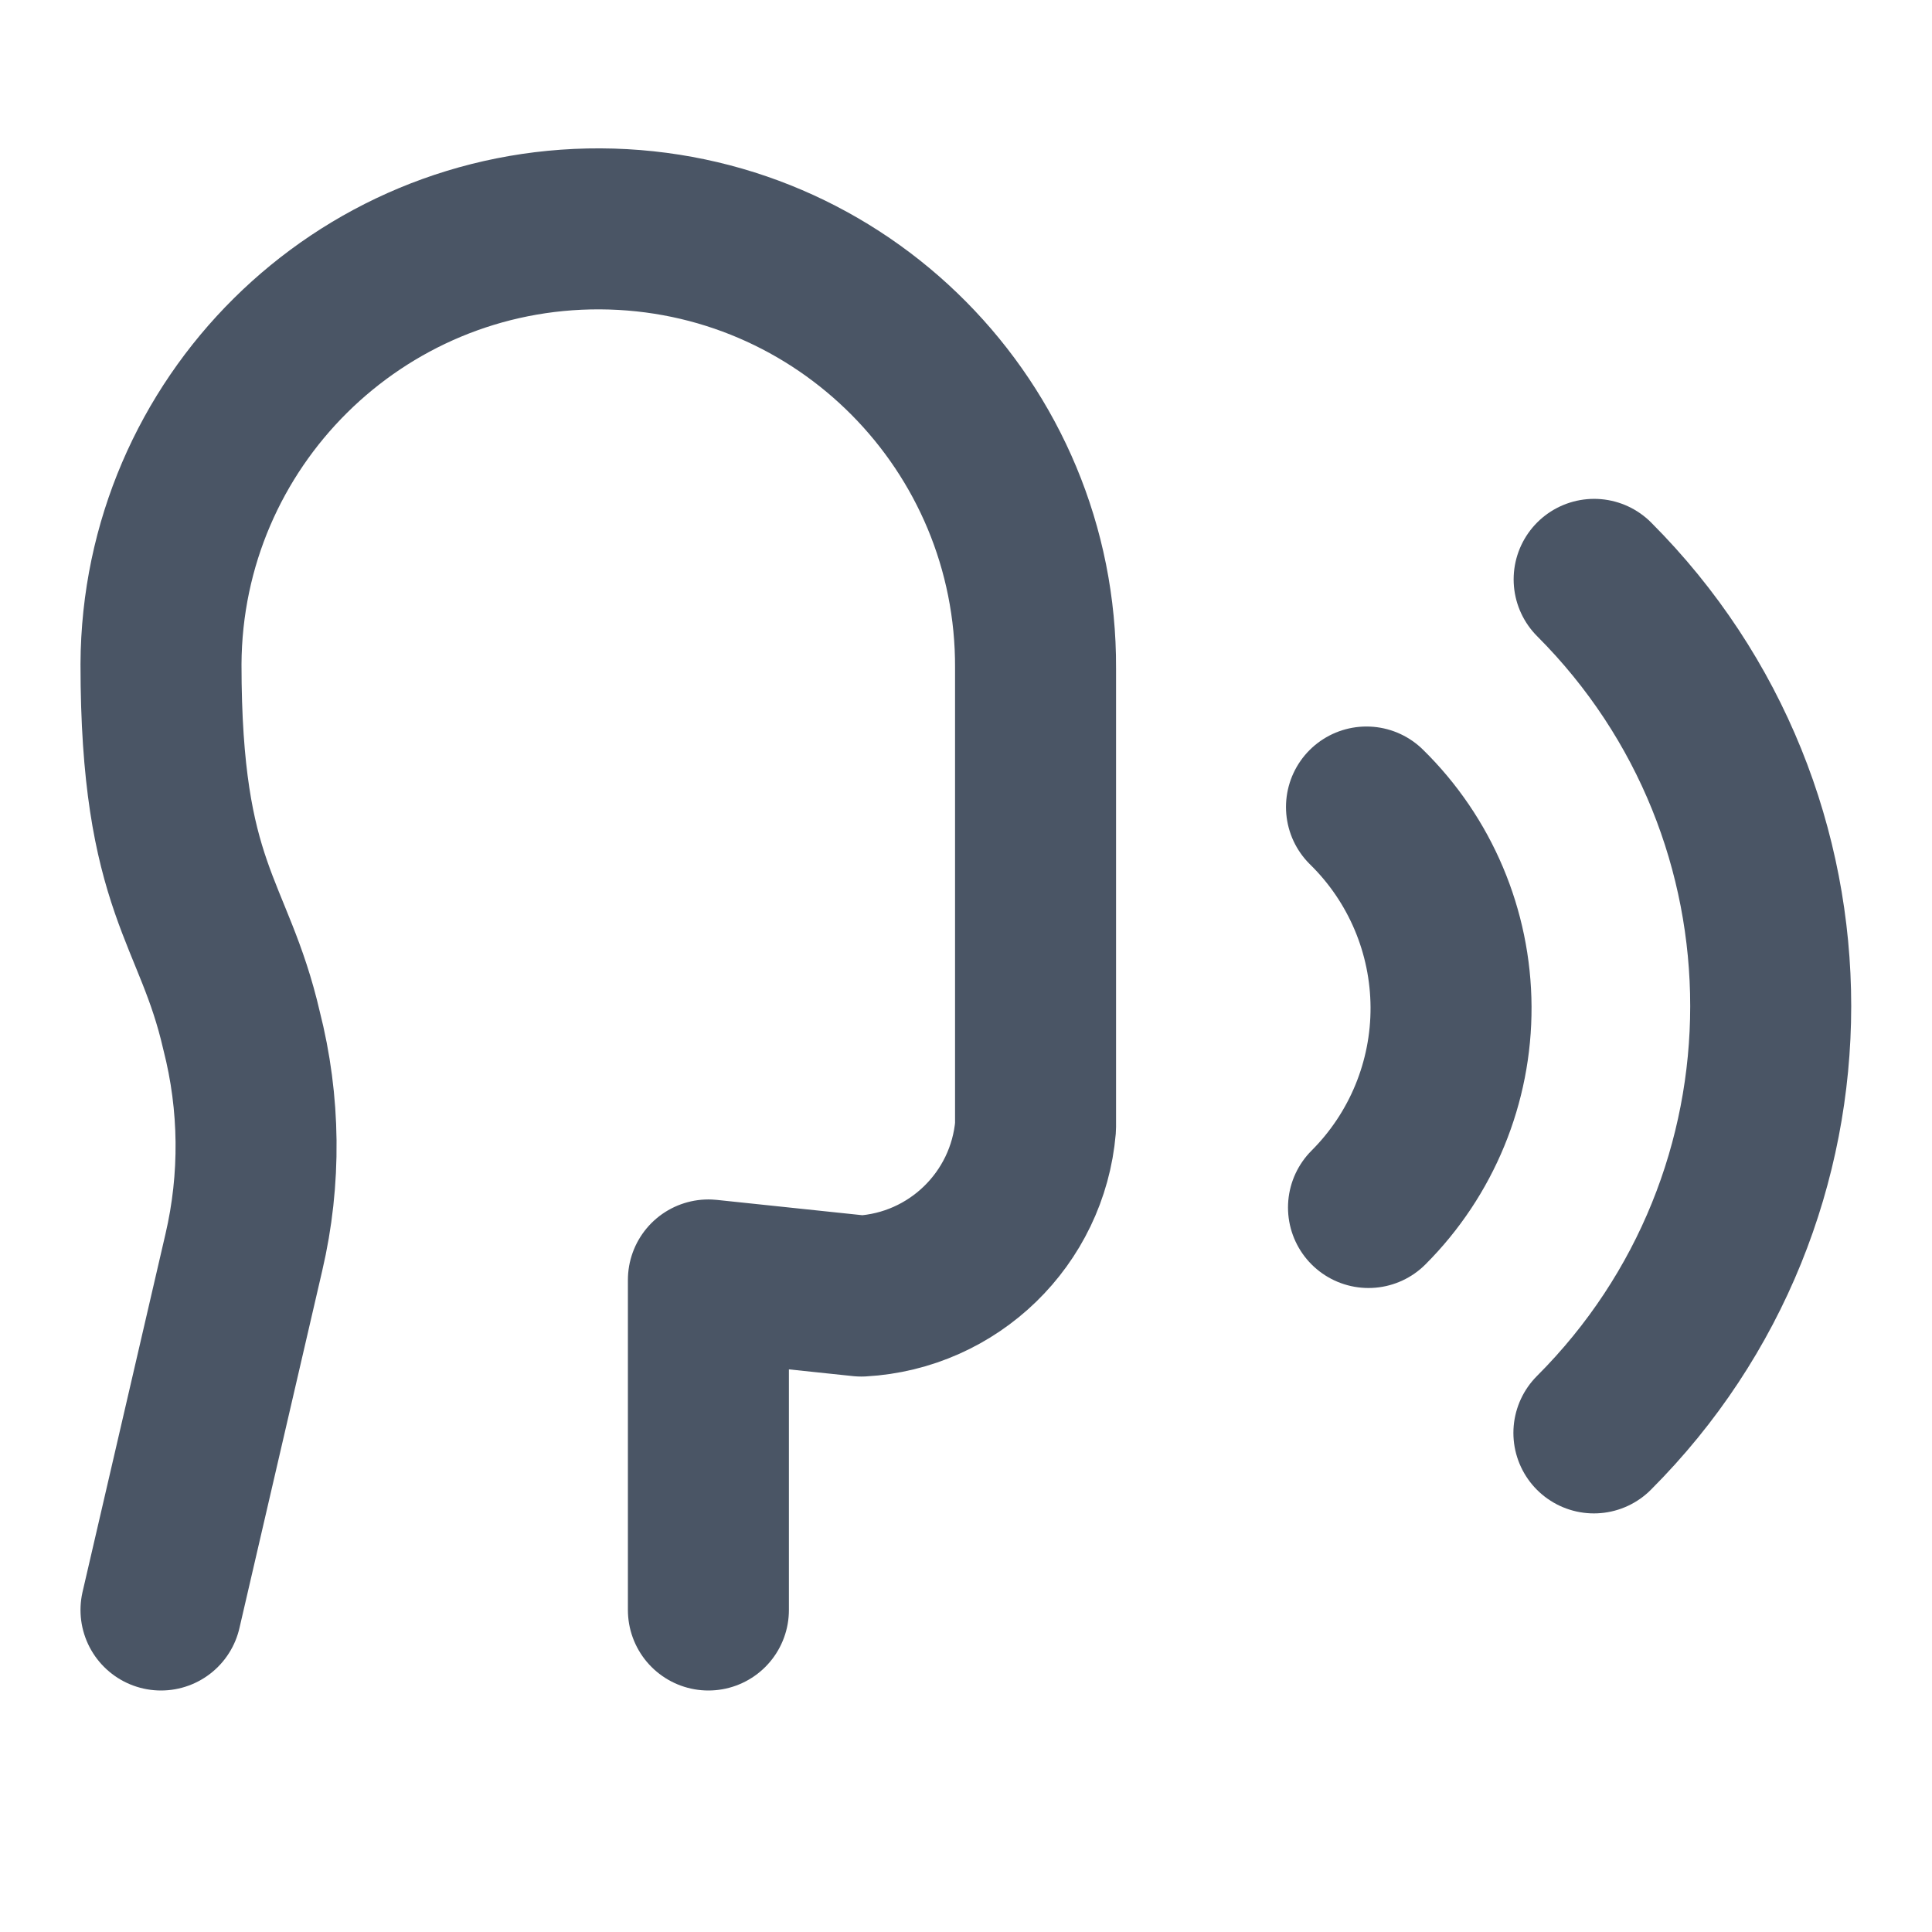
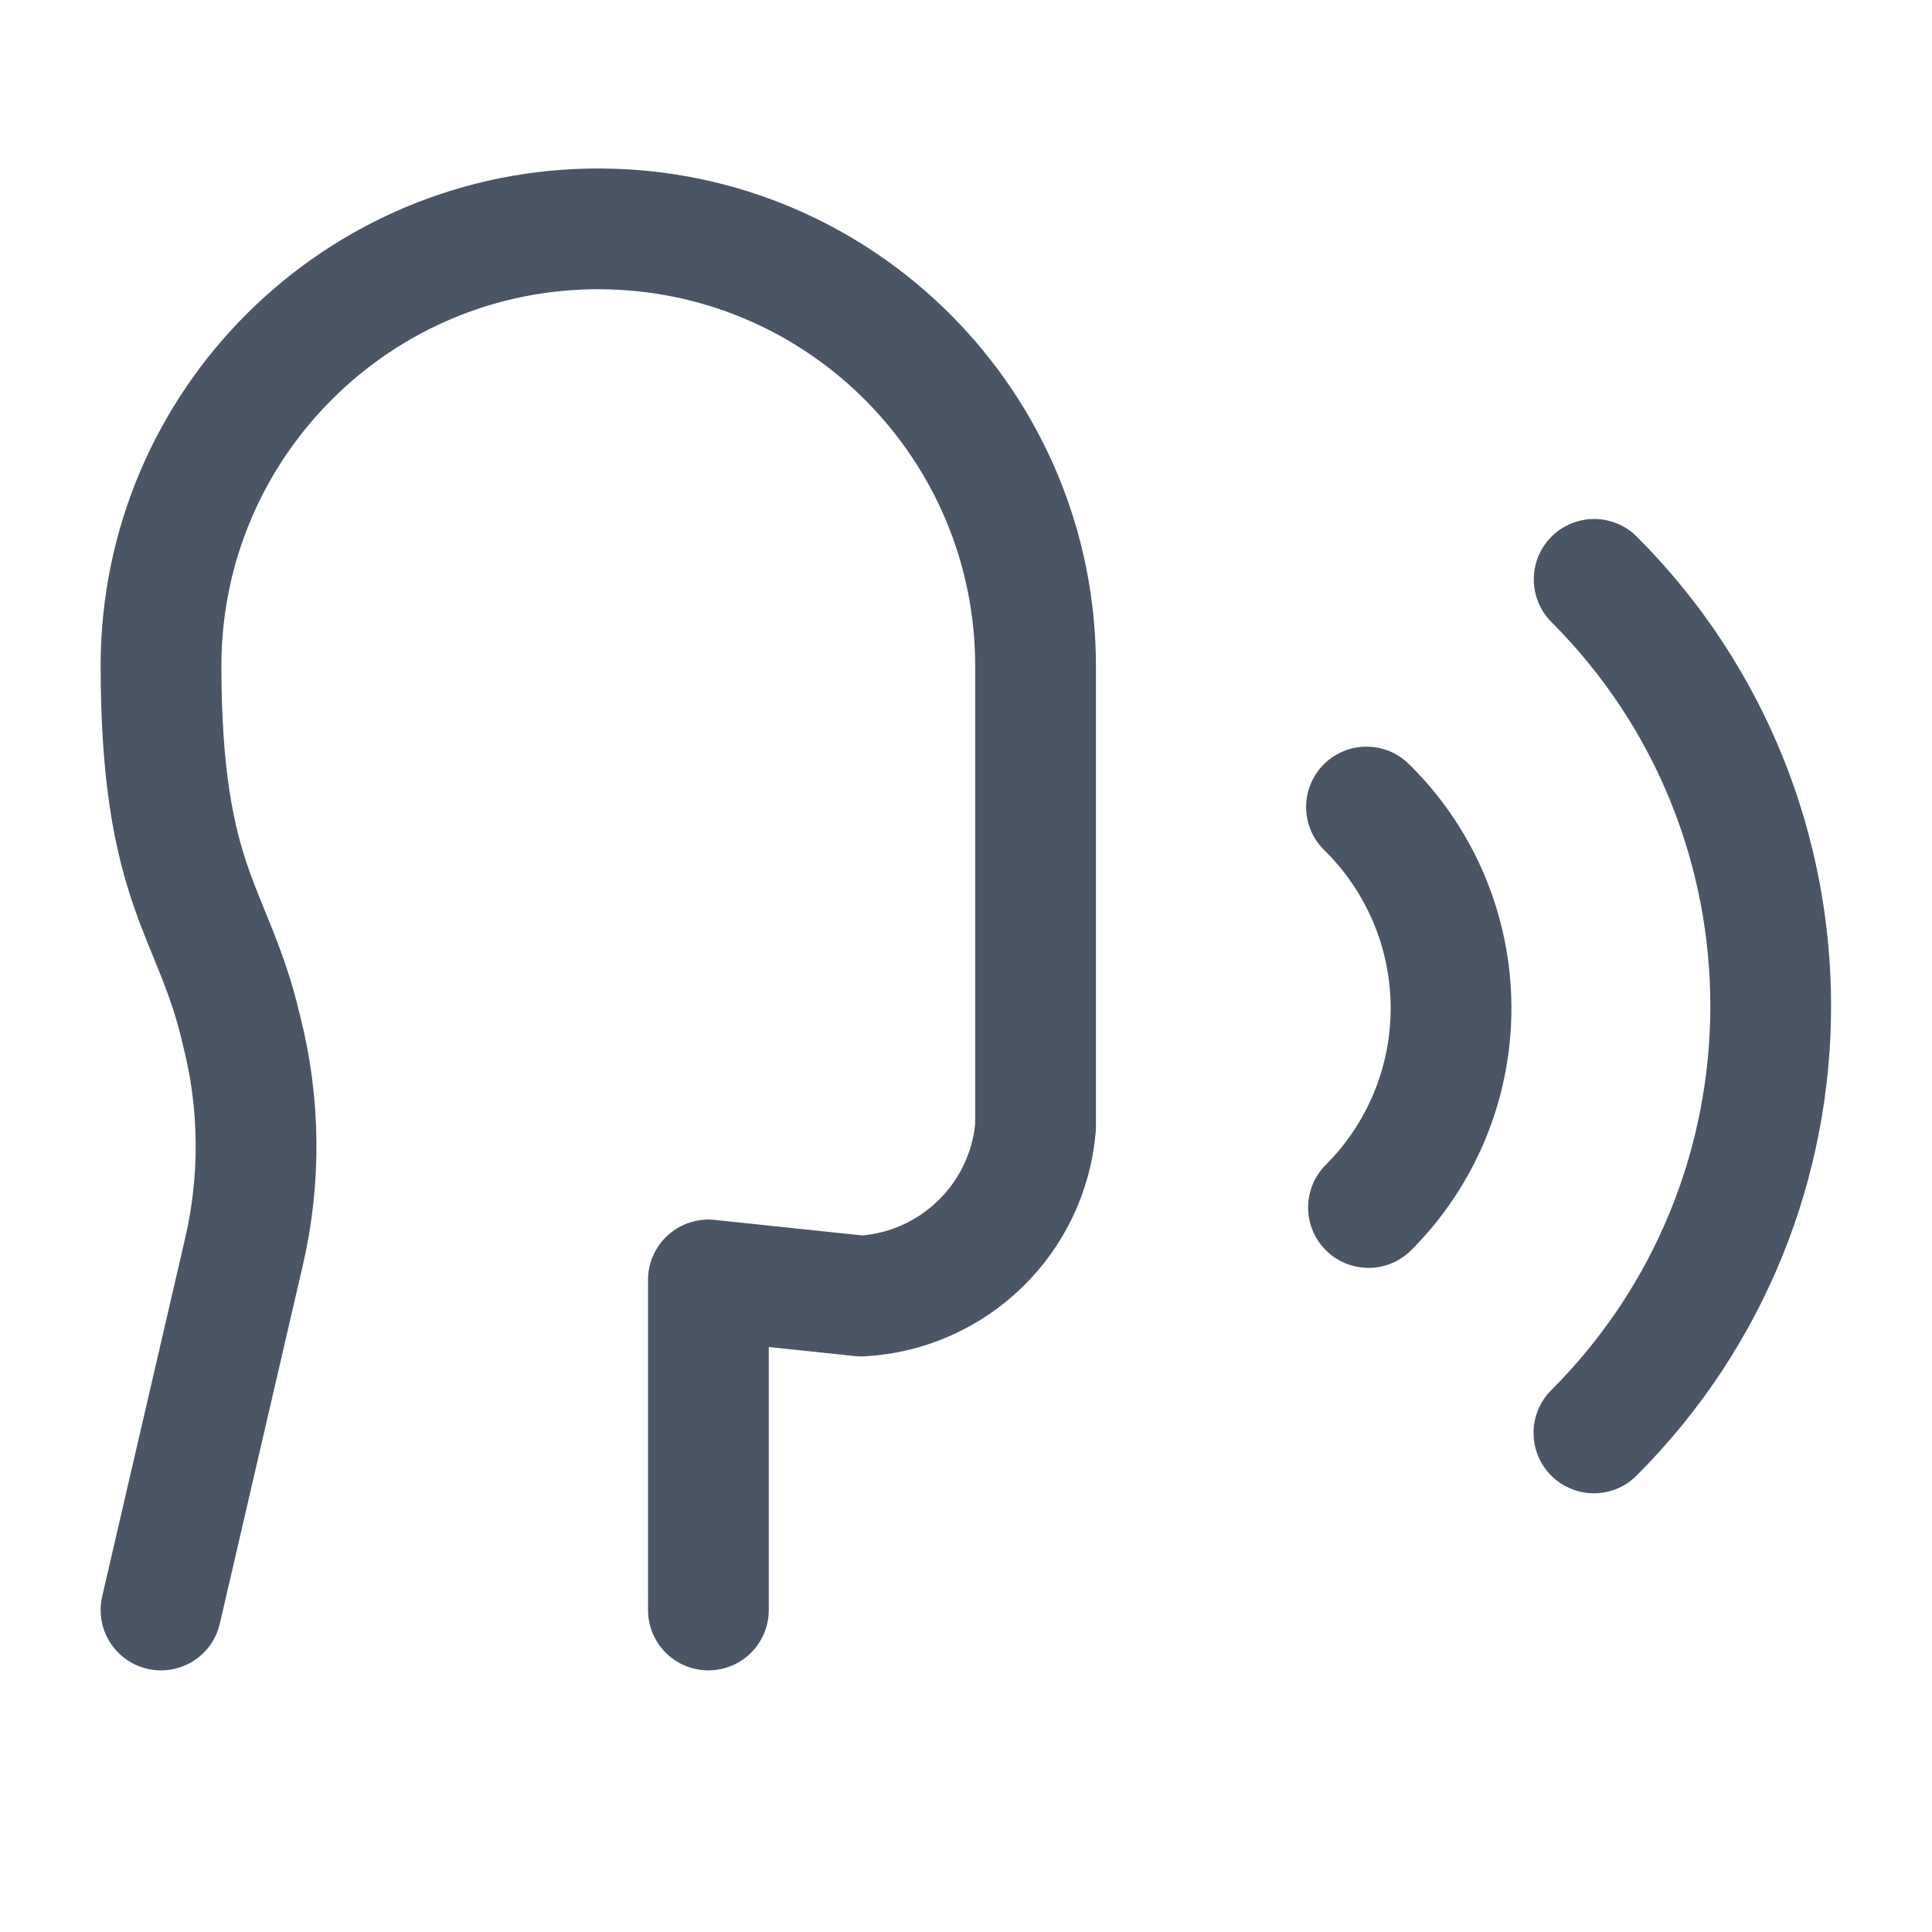
<svg xmlns="http://www.w3.org/2000/svg" aria-hidden="true" role="img" width="64" height="64" viewBox="0 0 24 24" style="color: rgb(74, 85, 101);">
-   <path fill="none" stroke="currentColor" stroke-linecap="round" stroke-linejoin="round" stroke-width="2" d="M8.8 20v-4.1l1.9.2a2.3 2.3 0 0 0 2.164-2.1V8.3A5.37 5.37 0 0 0 2 8.25c0 2.8.656 3.054 1 4.55a5.8 5.8 0 0 1 .029 2.758L2 20m17.8-2.2a7.5 7.5 0 0 0 .003-10.603M17 15a3.5 3.5 0 0 0-.025-4.975" />
+   <path fill="none" stroke="currentColor" stroke-linecap="round" stroke-linejoin="round" stroke-width="1.5" d="M8.8 20v-4.1l1.9.2a2.3 2.3 0 0 0 2.164-2.1V8.3A5.37 5.37 0 0 0 2 8.25c0 2.8.656 3.054 1 4.55a5.8 5.8 0 0 1 .029 2.758L2 20m17.8-2.2a7.5 7.5 0 0 0 .003-10.603M17 15a3.5 3.5 0 0 0-.025-4.975" />
</svg>
